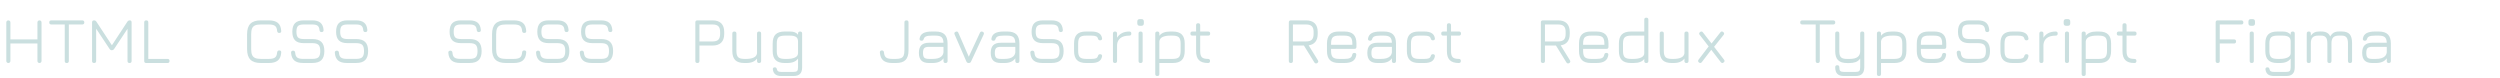
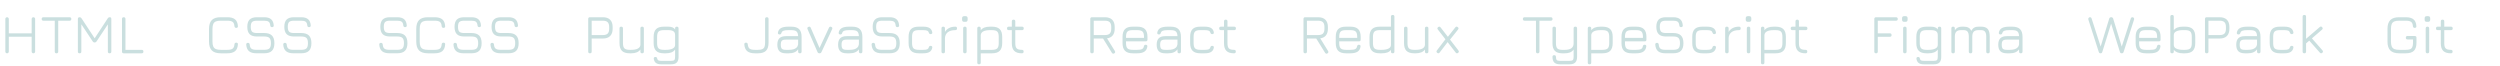
- <svg xmlns="http://www.w3.org/2000/svg" width="1230" height="38" viewBox="0 0 1230 38" fill="none">
+ <svg xmlns="http://www.w3.org/2000/svg" width="1454" height="38" viewBox="0 0 1454 38" fill="none">
  <path d="M4.112 31C3.824 31 3.584 30.904 3.392 30.712C3.2 30.52 3.104 30.28 3.104 29.992V11.032C3.104 10.744 3.2 10.504 3.392 10.312C3.584 10.12 3.824 10.024 4.112 10.024C4.4 10.024 4.64 10.12 4.832 10.312C5.024 10.504 5.12 10.744 5.12 11.032V19.368H18.416V11.032C18.416 10.744 18.512 10.504 18.704 10.312C18.896 10.12 19.136 10.024 19.424 10.024C19.712 10.024 19.952 10.12 20.144 10.312C20.336 10.504 20.432 10.744 20.432 11.032V29.992C20.432 30.28 20.336 30.52 20.144 30.712C19.952 30.904 19.712 31 19.424 31C19.136 31 18.896 30.904 18.704 30.712C18.512 30.52 18.416 30.28 18.416 29.992V21.384H5.12V29.992C5.12 30.28 5.024 30.52 4.832 30.712C4.64 30.904 4.4 31 4.112 31ZM32.859 31.016C32.539 31.016 32.289 30.931 32.107 30.76C31.937 30.579 31.851 30.328 31.851 30.008V12.04H25.243C24.923 12.04 24.673 11.955 24.491 11.784C24.321 11.603 24.235 11.352 24.235 11.032C24.235 10.712 24.321 10.467 24.491 10.296C24.673 10.115 24.923 10.024 25.243 10.024H40.475C40.795 10.024 41.041 10.115 41.211 10.296C41.393 10.467 41.483 10.712 41.483 11.032C41.483 11.352 41.393 11.603 41.211 11.784C41.041 11.955 40.795 12.04 40.475 12.04H33.867V30.008C33.867 30.317 33.777 30.563 33.595 30.744C33.425 30.925 33.179 31.016 32.859 31.016ZM46.3 31C45.627 31 45.291 30.664 45.291 29.992V11.032C45.291 10.36 45.627 10.024 46.3 10.024C46.769 10.024 47.148 10.243 47.435 10.68L55.26 22.584L54.812 22.648L62.667 10.68C62.945 10.243 63.35 10.024 63.883 10.024C64.46 10.024 64.748 10.36 64.748 11.032V29.992C64.748 30.664 64.412 31 63.739 31C63.068 31 62.731 30.664 62.731 29.992V13.048L63.34 13.256L56.172 24.056C55.883 24.493 55.478 24.712 54.956 24.712C54.539 24.712 54.188 24.493 53.9 24.056L46.731 13.256L47.307 13.448V29.992C47.307 30.664 46.971 31 46.3 31ZM71.956 31C71.284 31 70.948 30.664 70.948 29.992V11.032C70.948 10.36 71.284 10.024 71.956 10.024C72.628 10.024 72.964 10.36 72.964 11.032V28.984H82.404C83.076 28.984 83.412 29.32 83.412 29.992C83.412 30.664 83.076 31 82.404 31H71.956Z" fill="#CADFDF" />
  <path d="M128.392 31C126.035 31 124.307 30.451 123.208 29.352C122.109 28.253 121.56 26.525 121.56 24.168V16.856C121.56 14.477 122.109 12.744 123.208 11.656C124.307 10.557 126.024 10.013 128.36 10.024H132.232C134.216 10.024 135.704 10.435 136.696 11.256C137.688 12.067 138.243 13.373 138.36 15.176C138.403 15.507 138.339 15.763 138.168 15.944C137.997 16.125 137.741 16.216 137.4 16.216C136.781 16.216 136.429 15.88 136.344 15.208C136.259 13.992 135.901 13.16 135.272 12.712C134.653 12.264 133.64 12.04 132.232 12.04H128.36C127.165 12.029 126.221 12.173 125.528 12.472C124.835 12.771 124.333 13.272 124.024 13.976C123.725 14.68 123.576 15.64 123.576 16.856V24.168C123.576 25.363 123.725 26.312 124.024 27.016C124.333 27.72 124.84 28.227 125.544 28.536C126.248 28.835 127.197 28.984 128.392 28.984H132.232C133.64 28.984 134.653 28.76 135.272 28.312C135.901 27.853 136.259 27.021 136.344 25.816C136.429 25.144 136.781 24.808 137.4 24.808C137.741 24.808 137.997 24.899 138.168 25.08C138.339 25.251 138.403 25.507 138.36 25.848C138.243 27.64 137.688 28.947 136.696 29.768C135.704 30.589 134.216 31 132.232 31H128.392ZM149.073 30.984C147.196 30.984 145.777 30.579 144.817 29.768C143.868 28.957 143.329 27.688 143.201 25.96C143.18 25.629 143.26 25.373 143.441 25.192C143.622 25.011 143.873 24.92 144.193 24.92C144.513 24.92 144.753 25.005 144.913 25.176C145.084 25.347 145.19 25.592 145.233 25.912C145.308 27.053 145.633 27.848 146.209 28.296C146.785 28.744 147.74 28.968 149.073 28.968H153.681C155.153 28.968 156.166 28.691 156.721 28.136C157.286 27.571 157.569 26.563 157.569 25.112C157.569 23.64 157.281 22.627 156.705 22.072C156.14 21.507 155.132 21.224 153.681 21.224H149.441C147.51 21.224 146.092 20.771 145.185 19.864C144.278 18.947 143.825 17.528 143.825 15.608C143.825 13.688 144.273 12.28 145.169 11.384C146.076 10.477 147.489 10.024 149.409 10.024H153.665C155.425 10.024 156.753 10.408 157.649 11.176C158.556 11.933 159.073 13.123 159.201 14.744C159.233 15.064 159.158 15.32 158.977 15.512C158.796 15.693 158.54 15.784 158.209 15.784C157.9 15.784 157.66 15.699 157.489 15.528C157.318 15.347 157.217 15.101 157.185 14.792C157.1 13.757 156.79 13.043 156.257 12.648C155.724 12.243 154.86 12.04 153.665 12.04H149.409C148.044 12.04 147.105 12.301 146.593 12.824C146.092 13.336 145.841 14.264 145.841 15.608C145.841 16.952 146.097 17.891 146.609 18.424C147.132 18.947 148.076 19.208 149.441 19.208H153.681C155.697 19.208 157.185 19.688 158.145 20.648C159.105 21.597 159.585 23.085 159.585 25.112C159.585 27.128 159.105 28.611 158.145 29.56C157.196 30.509 155.708 30.984 153.681 30.984H149.073ZM170.604 30.984C168.727 30.984 167.308 30.579 166.348 29.768C165.399 28.957 164.86 27.688 164.732 25.96C164.711 25.629 164.791 25.373 164.972 25.192C165.154 25.011 165.404 24.92 165.724 24.92C166.044 24.92 166.284 25.005 166.444 25.176C166.615 25.347 166.722 25.592 166.764 25.912C166.839 27.053 167.164 27.848 167.74 28.296C168.316 28.744 169.271 28.968 170.604 28.968H175.212C176.684 28.968 177.698 28.691 178.252 28.136C178.818 27.571 179.1 26.563 179.1 25.112C179.1 23.64 178.812 22.627 178.236 22.072C177.671 21.507 176.663 21.224 175.212 21.224H170.972C169.042 21.224 167.623 20.771 166.716 19.864C165.81 18.947 165.356 17.528 165.356 15.608C165.356 13.688 165.804 12.28 166.7 11.384C167.607 10.477 169.02 10.024 170.94 10.024H175.196C176.956 10.024 178.284 10.408 179.18 11.176C180.087 11.933 180.604 13.123 180.732 14.744C180.764 15.064 180.69 15.32 180.508 15.512C180.327 15.693 180.071 15.784 179.74 15.784C179.431 15.784 179.191 15.699 179.02 15.528C178.85 15.347 178.748 15.101 178.716 14.792C178.631 13.757 178.322 13.043 177.788 12.648C177.255 12.243 176.391 12.04 175.196 12.04H170.94C169.575 12.04 168.636 12.301 168.124 12.824C167.623 13.336 167.372 14.264 167.372 15.608C167.372 16.952 167.628 17.891 168.14 18.424C168.663 18.947 169.607 19.208 170.972 19.208H175.212C177.228 19.208 178.716 19.688 179.676 20.648C180.636 21.597 181.116 23.085 181.116 25.112C181.116 27.128 180.636 28.611 179.676 29.56C178.727 30.509 177.239 30.984 175.212 30.984H170.604Z" fill="#CADFDF" />
  <path d="M226.448 30.984C224.571 30.984 223.152 30.579 222.192 29.768C221.243 28.957 220.704 27.688 220.576 25.96C220.555 25.629 220.635 25.373 220.816 25.192C220.997 25.011 221.248 24.92 221.568 24.92C221.888 24.92 222.128 25.005 222.288 25.176C222.459 25.347 222.565 25.592 222.608 25.912C222.683 27.053 223.008 27.848 223.584 28.296C224.16 28.744 225.115 28.968 226.448 28.968H231.056C232.528 28.968 233.541 28.691 234.096 28.136C234.661 27.571 234.944 26.563 234.944 25.112C234.944 23.64 234.656 22.627 234.08 22.072C233.515 21.507 232.507 21.224 231.056 21.224H226.816C224.885 21.224 223.467 20.771 222.56 19.864C221.653 18.947 221.2 17.528 221.2 15.608C221.2 13.688 221.648 12.28 222.544 11.384C223.451 10.477 224.864 10.024 226.784 10.024H231.04C232.8 10.024 234.128 10.408 235.024 11.176C235.931 11.933 236.448 13.123 236.576 14.744C236.608 15.064 236.533 15.32 236.352 15.512C236.171 15.693 235.915 15.784 235.584 15.784C235.275 15.784 235.035 15.699 234.864 15.528C234.693 15.347 234.592 15.101 234.56 14.792C234.475 13.757 234.165 13.043 233.632 12.648C233.099 12.243 232.235 12.04 231.04 12.04H226.784C225.419 12.04 224.48 12.301 223.968 12.824C223.467 13.336 223.216 14.264 223.216 15.608C223.216 16.952 223.472 17.891 223.984 18.424C224.507 18.947 225.451 19.208 226.816 19.208H231.056C233.072 19.208 234.56 19.688 235.52 20.648C236.48 21.597 236.96 23.085 236.96 25.112C236.96 27.128 236.48 28.611 235.52 29.56C234.571 30.509 233.083 30.984 231.056 30.984H226.448ZM248.923 31C246.566 31 244.838 30.451 243.739 29.352C242.641 28.253 242.091 26.525 242.091 24.168V16.856C242.091 14.477 242.641 12.744 243.739 11.656C244.838 10.557 246.555 10.013 248.891 10.024H252.763C254.747 10.024 256.235 10.435 257.227 11.256C258.219 12.067 258.774 13.373 258.891 15.176C258.934 15.507 258.87 15.763 258.699 15.944C258.529 16.125 258.273 16.216 257.931 16.216C257.313 16.216 256.961 15.88 256.875 15.208C256.79 13.992 256.433 13.16 255.803 12.712C255.185 12.264 254.171 12.04 252.763 12.04H248.891C247.697 12.029 246.753 12.173 246.059 12.472C245.366 12.771 244.865 13.272 244.555 13.976C244.257 14.68 244.107 15.64 244.107 16.856V24.168C244.107 25.363 244.257 26.312 244.555 27.016C244.865 27.72 245.371 28.227 246.075 28.536C246.779 28.835 247.729 28.984 248.923 28.984H252.763C254.171 28.984 255.185 28.76 255.803 28.312C256.433 27.853 256.79 27.021 256.875 25.816C256.961 25.144 257.313 24.808 257.931 24.808C258.273 24.808 258.529 24.899 258.699 25.08C258.87 25.251 258.934 25.507 258.891 25.848C258.774 27.64 258.219 28.947 257.227 29.768C256.235 30.589 254.747 31 252.763 31H248.923ZM269.604 30.984C267.727 30.984 266.308 30.579 265.348 29.768C264.399 28.957 263.86 27.688 263.732 25.96C263.711 25.629 263.791 25.373 263.972 25.192C264.154 25.011 264.404 24.92 264.724 24.92C265.044 24.92 265.284 25.005 265.444 25.176C265.615 25.347 265.722 25.592 265.764 25.912C265.839 27.053 266.164 27.848 266.74 28.296C267.316 28.744 268.271 28.968 269.604 28.968H274.212C275.684 28.968 276.698 28.691 277.252 28.136C277.818 27.571 278.1 26.563 278.1 25.112C278.1 23.64 277.812 22.627 277.236 22.072C276.671 21.507 275.663 21.224 274.212 21.224H269.972C268.042 21.224 266.623 20.771 265.716 19.864C264.81 18.947 264.356 17.528 264.356 15.608C264.356 13.688 264.804 12.28 265.7 11.384C266.607 10.477 268.02 10.024 269.94 10.024H274.196C275.956 10.024 277.284 10.408 278.18 11.176C279.087 11.933 279.604 13.123 279.732 14.744C279.764 15.064 279.69 15.32 279.508 15.512C279.327 15.693 279.071 15.784 278.74 15.784C278.431 15.784 278.191 15.699 278.02 15.528C277.85 15.347 277.748 15.101 277.716 14.792C277.631 13.757 277.322 13.043 276.788 12.648C276.255 12.243 275.391 12.04 274.196 12.04H269.94C268.575 12.04 267.636 12.301 267.124 12.824C266.623 13.336 266.372 14.264 266.372 15.608C266.372 16.952 266.628 17.891 267.14 18.424C267.663 18.947 268.607 19.208 269.972 19.208H274.212C276.228 19.208 277.716 19.688 278.676 20.648C279.636 21.597 280.116 23.085 280.116 25.112C280.116 27.128 279.636 28.611 278.676 29.56C277.727 30.509 276.239 30.984 274.212 30.984H269.604ZM291.135 30.984C289.258 30.984 287.84 30.579 286.88 29.768C285.93 28.957 285.392 27.688 285.264 25.96C285.242 25.629 285.322 25.373 285.504 25.192C285.685 25.011 285.936 24.92 286.256 24.92C286.576 24.92 286.816 25.005 286.976 25.176C287.146 25.347 287.253 25.592 287.296 25.912C287.37 27.053 287.696 27.848 288.272 28.296C288.848 28.744 289.802 28.968 291.135 28.968H295.744C297.216 28.968 298.229 28.691 298.784 28.136C299.349 27.571 299.632 26.563 299.632 25.112C299.632 23.64 299.344 22.627 298.767 22.072C298.202 21.507 297.194 21.224 295.744 21.224H291.503C289.573 21.224 288.154 20.771 287.248 19.864C286.341 18.947 285.888 17.528 285.888 15.608C285.888 13.688 286.336 12.28 287.232 11.384C288.138 10.477 289.552 10.024 291.472 10.024H295.728C297.488 10.024 298.816 10.408 299.712 11.176C300.618 11.933 301.136 13.123 301.264 14.744C301.296 15.064 301.221 15.32 301.04 15.512C300.858 15.693 300.602 15.784 300.272 15.784C299.962 15.784 299.722 15.699 299.552 15.528C299.381 15.347 299.28 15.101 299.248 14.792C299.162 13.757 298.853 13.043 298.32 12.648C297.786 12.243 296.922 12.04 295.728 12.04H291.472C290.106 12.04 289.168 12.301 288.656 12.824C288.154 13.336 287.904 14.264 287.904 15.608C287.904 16.952 288.16 17.891 288.672 18.424C289.194 18.947 290.138 19.208 291.503 19.208H295.744C297.76 19.208 299.248 19.688 300.208 20.648C301.168 21.597 301.648 23.085 301.648 25.112C301.648 27.128 301.168 28.611 300.208 29.56C299.258 30.509 297.77 30.984 295.744 30.984H291.135Z" fill="#CADFDF" />
  <path d="M343.112 31C342.44 31 342.104 30.664 342.104 29.992V11.032C342.104 10.36 342.44 10.024 343.112 10.024H350.6C352.467 10.024 353.885 10.509 354.856 11.48C355.827 12.451 356.312 13.869 356.312 15.736V16.696C356.312 18.552 355.827 19.971 354.856 20.952C353.885 21.923 352.467 22.408 350.6 22.408H344.12V29.992C344.12 30.664 343.784 31 343.112 31ZM344.12 20.392H350.6C351.912 20.392 352.856 20.104 353.432 19.528C354.008 18.941 354.296 17.997 354.296 16.696V15.736C354.296 14.435 354.008 13.496 353.432 12.92C352.856 12.333 351.912 12.04 350.6 12.04H344.12V20.392ZM373.468 15.512C374.14 15.512 374.476 15.848 374.476 16.52V29.992C374.476 30.664 374.14 31 373.468 31C372.796 31 372.46 30.664 372.46 29.992V28.808C371.404 30.269 369.628 31 367.132 31H366.236C364.188 31 362.684 30.525 361.724 29.576C360.775 28.616 360.3 27.112 360.3 25.064V16.52C360.3 15.848 360.636 15.512 361.308 15.512C361.98 15.512 362.316 15.848 362.316 16.52V25.064C362.316 26.547 362.599 27.571 363.164 28.136C363.74 28.701 364.764 28.984 366.236 28.984H367.132C368.657 28.984 369.895 28.76 370.844 28.312C371.793 27.864 372.332 27.165 372.46 26.216V16.52C372.46 15.848 372.796 15.512 373.468 15.512ZM384.426 37.4C383.156 37.4 382.18 37.139 381.498 36.616C380.815 36.093 380.394 35.288 380.234 34.2C380.191 33.859 380.255 33.592 380.426 33.4C380.607 33.219 380.868 33.128 381.21 33.128C381.53 33.128 381.764 33.208 381.914 33.368C382.063 33.539 382.175 33.789 382.25 34.12C382.346 34.6 382.559 34.931 382.89 35.112C383.22 35.293 383.732 35.384 384.426 35.384H390.378C391.274 35.384 391.871 35.229 392.17 34.92C392.479 34.611 392.634 34.013 392.634 33.128V28.824C392.122 29.539 391.423 30.083 390.538 30.456C389.663 30.819 388.586 31 387.306 31H386.09C384.052 31 382.554 30.52 381.594 29.56C380.634 28.6 380.154 27.112 380.154 25.096V21.448C380.154 19.389 380.628 17.885 381.578 16.936C382.538 15.987 384.042 15.512 386.09 15.512H388.714C389.663 15.512 390.458 15.645 391.098 15.912C391.738 16.168 392.25 16.568 392.634 17.112V16.52C392.634 15.848 392.97 15.512 393.642 15.512C394.314 15.512 394.65 15.848 394.65 16.52V33.128C394.65 34.589 394.303 35.667 393.61 36.36C392.927 37.053 391.85 37.4 390.378 37.4H384.426ZM386.09 28.984H387.306C388.884 28.984 390.164 28.749 391.146 28.28C392.138 27.811 392.634 27.096 392.634 26.136V20.44C392.634 19.352 392.303 18.595 391.642 18.168C390.991 17.741 390.015 17.528 388.714 17.528H386.09C384.618 17.528 383.594 17.805 383.018 18.36C382.452 18.915 382.17 19.944 382.17 21.448V25.096C382.17 26.547 382.452 27.56 383.018 28.136C383.594 28.701 384.618 28.984 386.09 28.984Z" fill="#CADFDF" />
  <path d="M439.04 31C437.067 31 435.584 30.589 434.592 29.768C433.6 28.947 433.035 27.645 432.896 25.864C432.875 25.523 432.949 25.261 433.12 25.08C433.291 24.899 433.541 24.808 433.872 24.808C434.501 24.808 434.848 25.144 434.912 25.816C435.008 27.021 435.365 27.853 435.984 28.312C436.613 28.76 437.632 28.984 439.04 28.984H440.8C441.867 28.984 442.704 28.856 443.312 28.6C443.92 28.344 444.347 27.917 444.592 27.32C444.848 26.712 444.976 25.875 444.976 24.808V11.032C444.976 10.36 445.312 10.024 445.984 10.024C446.656 10.024 446.992 10.36 446.992 11.032V24.808C446.992 26.963 446.496 28.536 445.504 29.528C444.523 30.509 442.955 31 440.8 31H439.04ZM457.073 31C455.377 31 454.123 30.595 453.312 29.784C452.502 28.973 452.097 27.72 452.097 26.024C452.097 24.317 452.502 23.059 453.312 22.248C454.123 21.437 455.377 21.032 457.073 21.032H464.193C464.15 19.72 463.835 18.808 463.249 18.296C462.673 17.784 461.681 17.528 460.273 17.528H458.417C457.158 17.528 456.23 17.651 455.633 17.896C455.046 18.131 454.667 18.541 454.497 19.128C454.39 19.448 454.257 19.683 454.097 19.832C453.947 19.971 453.718 20.04 453.409 20.04C453.078 20.04 452.817 19.949 452.625 19.768C452.443 19.576 452.379 19.32 452.433 19C452.635 17.784 453.227 16.899 454.209 16.344C455.19 15.789 456.593 15.512 458.417 15.512H460.273C462.321 15.512 463.819 15.992 464.769 16.952C465.729 17.901 466.208 19.4 466.208 21.448V29.992C466.208 30.664 465.873 31 465.201 31C464.529 31 464.193 30.664 464.193 29.992V28.68C463.137 30.227 461.361 31 458.865 31H457.073ZM457.073 28.984H458.865C459.825 28.984 460.678 28.883 461.425 28.68C462.182 28.477 462.801 28.141 463.281 27.672C463.771 27.203 464.075 26.568 464.193 25.768V23.048H457.073C455.931 23.048 455.153 23.256 454.737 23.672C454.321 24.088 454.113 24.872 454.113 26.024C454.113 27.165 454.321 27.944 454.737 28.36C455.153 28.776 455.931 28.984 457.073 28.984ZM477.776 30.248C477.658 30.525 477.498 30.723 477.296 30.84C477.104 30.947 476.864 31 476.576 31C476.042 31 475.664 30.739 475.44 30.216L469.664 16.936C469.397 16.296 469.578 15.859 470.208 15.624C470.816 15.347 471.253 15.523 471.52 16.152L477.168 29.128H476.064L482.128 16.12C482.266 15.832 482.453 15.645 482.688 15.56C482.922 15.464 483.184 15.485 483.472 15.624C484.08 15.901 484.245 16.349 483.968 16.968L477.776 30.248ZM492.416 31C490.72 31 489.467 30.595 488.656 29.784C487.846 28.973 487.44 27.72 487.44 26.024C487.44 24.317 487.846 23.059 488.656 22.248C489.467 21.437 490.72 21.032 492.416 21.032H499.536C499.494 19.72 499.179 18.808 498.592 18.296C498.016 17.784 497.024 17.528 495.616 17.528H493.76C492.502 17.528 491.574 17.651 490.976 17.896C490.39 18.131 490.011 18.541 489.84 19.128C489.734 19.448 489.6 19.683 489.44 19.832C489.291 19.971 489.062 20.04 488.752 20.04C488.422 20.04 488.16 19.949 487.968 19.768C487.787 19.576 487.723 19.32 487.776 19C487.979 17.784 488.571 16.899 489.552 16.344C490.534 15.789 491.936 15.512 493.76 15.512H495.616C497.664 15.512 499.163 15.992 500.112 16.952C501.072 17.901 501.552 19.4 501.552 21.448V29.992C501.552 30.664 501.216 31 500.544 31C499.872 31 499.536 30.664 499.536 29.992V28.68C498.48 30.227 496.704 31 494.208 31H492.416ZM492.416 28.984H494.208C495.168 28.984 496.022 28.883 496.768 28.68C497.526 28.477 498.144 28.141 498.624 27.672C499.115 27.203 499.419 26.568 499.536 25.768V23.048H492.416C491.275 23.048 490.496 23.256 490.08 23.672C489.664 24.088 489.456 24.872 489.456 26.024C489.456 27.165 489.664 27.944 490.08 28.36C490.496 28.776 491.275 28.984 492.416 28.984ZM512.792 30.984C510.914 30.984 509.496 30.579 508.536 29.768C507.586 28.957 507.048 27.688 506.92 25.96C506.898 25.629 506.978 25.373 507.16 25.192C507.341 25.011 507.592 24.92 507.912 24.92C508.232 24.92 508.472 25.005 508.632 25.176C508.802 25.347 508.909 25.592 508.952 25.912C509.026 27.053 509.352 27.848 509.928 28.296C510.504 28.744 511.458 28.968 512.792 28.968H517.4C518.872 28.968 519.885 28.691 520.44 28.136C521.005 27.571 521.288 26.563 521.288 25.112C521.288 23.64 521 22.627 520.424 22.072C519.858 21.507 518.85 21.224 517.4 21.224H513.16C511.229 21.224 509.81 20.771 508.904 19.864C507.997 18.947 507.544 17.528 507.544 15.608C507.544 13.688 507.992 12.28 508.888 11.384C509.794 10.477 511.208 10.024 513.128 10.024H517.384C519.144 10.024 520.472 10.408 521.368 11.176C522.274 11.933 522.792 13.123 522.92 14.744C522.952 15.064 522.877 15.32 522.696 15.512C522.514 15.693 522.258 15.784 521.928 15.784C521.618 15.784 521.378 15.699 521.208 15.528C521.037 15.347 520.936 15.101 520.904 14.792C520.818 13.757 520.509 13.043 519.976 12.648C519.442 12.243 518.578 12.04 517.384 12.04H513.128C511.762 12.04 510.824 12.301 510.312 12.824C509.81 13.336 509.56 14.264 509.56 15.608C509.56 16.952 509.816 17.891 510.328 18.424C510.85 18.947 511.794 19.208 513.16 19.208H517.4C519.416 19.208 520.904 19.688 521.864 20.648C522.824 21.597 523.304 23.085 523.304 25.112C523.304 27.128 522.824 28.611 521.864 29.56C520.914 30.509 519.426 30.984 517.4 30.984H512.792ZM534.371 31C532.334 31 530.835 30.52 529.875 29.56C528.915 28.6 528.435 27.101 528.435 25.064V21.416C528.435 19.368 528.91 17.869 529.859 16.92C530.819 15.96 532.323 15.491 534.371 15.512H536.995C538.574 15.512 539.79 15.779 540.643 16.312C541.496 16.835 542.019 17.661 542.211 18.792C542.275 19.123 542.211 19.384 542.019 19.576C541.838 19.757 541.571 19.848 541.219 19.848C540.91 19.848 540.68 19.768 540.531 19.608C540.382 19.437 540.259 19.208 540.163 18.92C540.035 18.408 539.726 18.051 539.235 17.848C538.755 17.635 538.008 17.528 536.995 17.528H534.371C532.899 17.507 531.875 17.779 531.299 18.344C530.734 18.899 530.451 19.923 530.451 21.416V25.064C530.451 26.536 530.734 27.56 531.299 28.136C531.875 28.701 532.899 28.984 534.371 28.984H536.995C538.008 28.984 538.755 28.883 539.235 28.68C539.726 28.467 540.035 28.104 540.163 27.592C540.259 27.283 540.382 27.053 540.531 26.904C540.691 26.744 540.926 26.664 541.235 26.664C541.576 26.664 541.838 26.755 542.019 26.936C542.211 27.117 542.275 27.379 542.211 27.72C542.019 28.829 541.496 29.656 540.643 30.2C539.79 30.733 538.574 31 536.995 31H534.371ZM548.581 31C547.909 31 547.573 30.664 547.573 29.992V16.52C547.573 15.848 547.909 15.512 548.581 15.512C549.253 15.512 549.589 15.848 549.589 16.52V18.568C550.175 17.576 550.981 16.819 552.005 16.296C553.029 15.773 554.229 15.512 555.605 15.512C556.277 15.512 556.613 15.848 556.613 16.52C556.613 17.192 556.277 17.528 555.605 17.528C553.727 17.528 552.277 17.928 551.253 18.728C550.239 19.528 549.685 20.643 549.589 22.072V29.992C549.589 30.664 549.253 31 548.581 31ZM561.174 31C560.503 31 560.167 30.664 560.167 29.992V16.52C560.167 15.848 560.503 15.512 561.174 15.512C561.847 15.512 562.183 15.848 562.183 16.52V29.992C562.183 30.664 561.847 31 561.174 31ZM560.791 12.696C559.959 12.696 559.543 12.275 559.543 11.432V10.632C559.543 9.811 559.959 9.4 560.791 9.4H561.575C562.375 9.4 562.775 9.811 562.775 10.632V11.432C562.775 12.275 562.375 12.696 561.575 12.696H560.791ZM569.393 37.4C568.721 37.4 568.385 37.064 568.385 36.392V16.52C568.385 15.848 568.721 15.512 569.393 15.512C570.065 15.512 570.401 15.848 570.401 16.52V17.592C570.913 16.909 571.607 16.392 572.481 16.04C573.367 15.688 574.449 15.512 575.729 15.512H576.945C578.993 15.512 580.492 15.992 581.441 16.952C582.401 17.901 582.881 19.4 582.881 21.448V25.064C582.881 27.101 582.401 28.6 581.441 29.56C580.492 30.52 578.993 31 576.945 31H570.401V36.392C570.401 37.064 570.065 37.4 569.393 37.4ZM570.401 28.984H576.945C578.428 28.984 579.452 28.701 580.017 28.136C580.583 27.56 580.865 26.536 580.865 25.064V21.448C580.865 19.965 580.583 18.941 580.017 18.376C579.452 17.811 578.428 17.528 576.945 17.528H575.729C574.151 17.528 572.892 17.757 571.953 18.216C571.025 18.675 570.508 19.389 570.401 20.36V28.984ZM594.317 31C592.301 31 590.823 30.531 589.885 29.592C588.946 28.653 588.477 27.187 588.477 25.192V17.528H586.685C586.013 17.528 585.677 17.192 585.677 16.52C585.677 15.848 586.013 15.512 586.685 15.512H588.477V12.44C588.477 11.768 588.813 11.432 589.485 11.432C590.157 11.432 590.493 11.768 590.493 12.44V15.512H594.397C595.069 15.512 595.405 15.848 595.405 16.52C595.405 17.192 595.069 17.528 594.397 17.528H590.493V25.192C590.493 26.632 590.77 27.624 591.325 28.168C591.879 28.712 592.877 28.984 594.317 28.984C594.669 28.984 594.925 29.069 595.085 29.24C595.255 29.4 595.341 29.651 595.341 29.992C595.341 30.664 594.999 31 594.317 31Z" fill="#CADFDF" />
  <path d="M648.056 31.048C647.789 31.208 647.533 31.256 647.288 31.192C647.053 31.139 646.851 30.984 646.68 30.728L641.528 22.408H636.12V29.992C636.12 30.664 635.784 31 635.112 31C634.44 31 634.104 30.664 634.104 29.992V11.032C634.104 10.36 634.44 10.024 635.112 10.024H642.6C644.467 10.024 645.885 10.509 646.856 11.48C647.827 12.451 648.312 13.869 648.312 15.736V16.696C648.312 18.328 647.933 19.619 647.176 20.568C646.429 21.517 645.325 22.099 643.864 22.312L648.408 29.672C648.739 30.237 648.621 30.696 648.056 31.048ZM636.12 20.392H642.6C643.912 20.392 644.856 20.104 645.432 19.528C646.008 18.941 646.296 17.997 646.296 16.696V15.736C646.296 14.435 646.008 13.496 645.432 12.92C644.856 12.333 643.912 12.04 642.6 12.04H636.12V20.392ZM654.889 24.056V25.096C654.889 26.557 655.171 27.571 655.737 28.136C656.313 28.701 657.337 28.984 658.809 28.984H661.433C662.702 28.984 663.625 28.835 664.201 28.536C664.787 28.237 665.145 27.72 665.273 26.984C665.347 26.664 665.465 26.424 665.625 26.264C665.785 26.104 666.025 26.024 666.345 26.024C666.675 26.024 666.926 26.115 667.097 26.296C667.278 26.467 667.342 26.723 667.289 27.064C667.118 28.397 666.547 29.389 665.577 30.04C664.617 30.68 663.235 31 661.433 31H658.809C656.771 31 655.273 30.52 654.312 29.56C653.353 28.6 652.873 27.112 652.873 25.096V21.448C652.873 19.379 653.353 17.869 654.312 16.92C655.273 15.96 656.771 15.491 658.809 15.512H661.433C663.481 15.512 664.979 15.992 665.929 16.952C666.889 17.901 667.369 19.4 667.369 21.448V23.048C667.369 23.72 667.033 24.056 666.361 24.056H654.889ZM658.809 17.528C657.337 17.507 656.313 17.779 655.737 18.344C655.171 18.909 654.889 19.944 654.889 21.448V22.04H665.353V21.448C665.353 19.965 665.07 18.941 664.505 18.376C663.939 17.811 662.915 17.528 661.433 17.528H658.809ZM677.698 31C676.002 31 674.748 30.595 673.938 29.784C673.127 28.973 672.722 27.72 672.722 26.024C672.722 24.317 673.127 23.059 673.938 22.248C674.748 21.437 676.002 21.032 677.698 21.032H684.818C684.775 19.72 684.46 18.808 683.874 18.296C683.298 17.784 682.306 17.528 680.898 17.528H679.042C677.783 17.528 676.855 17.651 676.258 17.896C675.671 18.131 675.292 18.541 675.122 19.128C675.015 19.448 674.882 19.683 674.722 19.832C674.572 19.971 674.343 20.04 674.034 20.04C673.703 20.04 673.442 19.949 673.25 19.768C673.068 19.576 673.004 19.32 673.058 19C673.26 17.784 673.852 16.899 674.834 16.344C675.815 15.789 677.218 15.512 679.042 15.512H680.898C682.946 15.512 684.444 15.992 685.394 16.952C686.354 17.901 686.833 19.4 686.833 21.448V29.992C686.833 30.664 686.498 31 685.826 31C685.154 31 684.818 30.664 684.818 29.992V28.68C683.762 30.227 681.986 31 679.49 31H677.698ZM677.698 28.984H679.49C680.45 28.984 681.303 28.883 682.05 28.68C682.807 28.477 683.426 28.141 683.906 27.672C684.396 27.203 684.7 26.568 684.818 25.768V23.048H677.698C676.556 23.048 675.778 23.256 675.362 23.672C674.946 24.088 674.738 24.872 674.738 26.024C674.738 27.165 674.946 27.944 675.362 28.36C675.778 28.776 676.556 28.984 677.698 28.984ZM698.121 31C696.084 31 694.585 30.52 693.625 29.56C692.665 28.6 692.185 27.101 692.185 25.064V21.416C692.185 19.368 692.66 17.869 693.609 16.92C694.569 15.96 696.073 15.491 698.121 15.512H700.745C702.324 15.512 703.54 15.779 704.393 16.312C705.246 16.835 705.769 17.661 705.961 18.792C706.025 19.123 705.961 19.384 705.769 19.576C705.588 19.757 705.321 19.848 704.969 19.848C704.66 19.848 704.43 19.768 704.281 19.608C704.132 19.437 704.009 19.208 703.913 18.92C703.785 18.408 703.476 18.051 702.985 17.848C702.505 17.635 701.758 17.528 700.745 17.528H698.121C696.649 17.507 695.625 17.779 695.049 18.344C694.484 18.899 694.201 19.923 694.201 21.416V25.064C694.201 26.536 694.484 27.56 695.049 28.136C695.625 28.701 696.649 28.984 698.121 28.984H700.745C701.758 28.984 702.505 28.883 702.985 28.68C703.476 28.467 703.785 28.104 703.913 27.592C704.009 27.283 704.132 27.053 704.281 26.904C704.441 26.744 704.676 26.664 704.985 26.664C705.326 26.664 705.588 26.755 705.769 26.936C705.961 27.117 706.025 27.379 705.961 27.72C705.769 28.829 705.246 29.656 704.393 30.2C703.54 30.733 702.324 31 700.745 31H698.121ZM717.723 31C715.707 31 714.229 30.531 713.291 29.592C712.352 28.653 711.883 27.187 711.883 25.192V17.528H710.091C709.419 17.528 709.083 17.192 709.083 16.52C709.083 15.848 709.419 15.512 710.091 15.512H711.883V12.44C711.883 11.768 712.219 11.432 712.891 11.432C713.563 11.432 713.899 11.768 713.899 12.44V15.512H717.803C718.475 15.512 718.811 15.848 718.811 16.52C718.811 17.192 718.475 17.528 717.803 17.528H713.899V25.192C713.899 26.632 714.176 27.624 714.731 28.168C715.285 28.712 716.283 28.984 717.723 28.984C718.075 28.984 718.331 29.069 718.491 29.24C718.661 29.4 718.747 29.651 718.747 29.992C718.747 30.664 718.405 31 717.723 31Z" fill="#CADFDF" />
  <path d="M772.056 31.048C771.789 31.208 771.533 31.256 771.288 31.192C771.053 31.139 770.851 30.984 770.68 30.728L765.528 22.408H760.12V29.992C760.12 30.664 759.784 31 759.112 31C758.44 31 758.104 30.664 758.104 29.992V11.032C758.104 10.36 758.44 10.024 759.112 10.024H766.6C768.467 10.024 769.885 10.509 770.856 11.48C771.827 12.451 772.312 13.869 772.312 15.736V16.696C772.312 18.328 771.933 19.619 771.176 20.568C770.429 21.517 769.325 22.099 767.864 22.312L772.408 29.672C772.739 30.237 772.621 30.696 772.056 31.048ZM760.12 20.392H766.6C767.912 20.392 768.856 20.104 769.432 19.528C770.008 18.941 770.296 17.997 770.296 16.696V15.736C770.296 14.435 770.008 13.496 769.432 12.92C768.856 12.333 767.912 12.04 766.6 12.04H760.12V20.392ZM778.889 24.056V25.096C778.889 26.557 779.171 27.571 779.737 28.136C780.313 28.701 781.337 28.984 782.809 28.984H785.433C786.702 28.984 787.625 28.835 788.201 28.536C788.787 28.237 789.145 27.72 789.273 26.984C789.347 26.664 789.465 26.424 789.625 26.264C789.785 26.104 790.025 26.024 790.345 26.024C790.675 26.024 790.926 26.115 791.097 26.296C791.278 26.467 791.342 26.723 791.289 27.064C791.118 28.397 790.547 29.389 789.577 30.04C788.617 30.68 787.235 31 785.433 31H782.809C780.771 31 779.273 30.52 778.312 29.56C777.353 28.6 776.873 27.112 776.873 25.096V21.448C776.873 19.379 777.353 17.869 778.312 16.92C779.273 15.96 780.771 15.491 782.809 15.512H785.433C787.481 15.512 788.979 15.992 789.929 16.952C790.889 17.901 791.369 19.4 791.369 21.448V23.048C791.369 23.72 791.033 24.056 790.361 24.056H778.889ZM782.809 17.528C781.337 17.507 780.313 17.779 779.737 18.344C779.171 18.909 778.889 19.944 778.889 21.448V22.04H789.353V21.448C789.353 19.965 789.07 18.941 788.505 18.376C787.939 17.811 786.915 17.528 785.433 17.528H782.809ZM802.434 31C800.396 31 798.898 30.52 797.938 29.56C796.978 28.6 796.498 27.101 796.498 25.064V21.448C796.498 19.4 796.978 17.901 797.938 16.952C798.898 15.992 800.396 15.512 802.434 15.512H808.978V9.704C808.978 9.032 809.314 8.696 809.986 8.696C810.658 8.696 810.994 9.032 810.994 9.704V29.992C810.994 30.664 810.658 31 809.986 31C809.314 31 808.978 30.664 808.978 29.992V29C808.508 29.651 807.842 30.147 806.978 30.488C806.114 30.829 805.004 31 803.65 31H802.434ZM802.434 28.984H803.65C805.228 28.984 806.508 28.749 807.49 28.28C808.482 27.8 808.978 27.085 808.978 26.136V17.528H802.434C800.962 17.528 799.938 17.816 799.362 18.392C798.796 18.957 798.514 19.976 798.514 21.448V25.064C798.514 26.536 798.796 27.56 799.362 28.136C799.938 28.701 800.962 28.984 802.434 28.984ZM829.749 15.512C830.421 15.512 830.757 15.848 830.757 16.52V29.992C830.757 30.664 830.421 31 829.749 31C829.077 31 828.741 30.664 828.741 29.992V28.808C827.685 30.269 825.909 31 823.413 31H822.517C820.469 31 818.965 30.525 818.005 29.576C817.056 28.616 816.581 27.112 816.581 25.064V16.52C816.581 15.848 816.917 15.512 817.589 15.512C818.261 15.512 818.597 15.848 818.597 16.52V25.064C818.597 26.547 818.88 27.571 819.445 28.136C820.021 28.701 821.045 28.984 822.517 28.984H823.413C824.939 28.984 826.176 28.76 827.125 28.312C828.075 27.864 828.613 27.165 828.741 26.216V16.52C828.741 15.848 829.077 15.512 829.749 15.512ZM835.907 30.744C835.384 30.328 835.32 29.853 835.715 29.32L840.659 22.84L836.259 17.176C835.843 16.653 835.902 16.184 836.435 15.768C836.968 15.352 837.438 15.411 837.843 15.944L842.083 21.4L846.403 15.944C846.819 15.389 847.294 15.331 847.827 15.768C848.36 16.173 848.419 16.643 848.003 17.176L843.331 23.032L848.195 29.32C848.611 29.853 848.558 30.323 848.035 30.728C847.502 31.155 847.027 31.096 846.611 30.552L841.939 24.504L837.315 30.536C836.91 31.08 836.44 31.149 835.907 30.744Z" fill="#CADFDF" />
  <path d="M894.328 31.016C894.008 31.016 893.757 30.931 893.576 30.76C893.405 30.579 893.32 30.328 893.32 30.008V12.04H886.712C886.392 12.04 886.141 11.955 885.96 11.784C885.789 11.603 885.704 11.352 885.704 11.032C885.704 10.712 885.789 10.467 885.96 10.296C886.141 10.115 886.392 10.024 886.712 10.024H901.944C902.264 10.024 902.509 10.115 902.68 10.296C902.861 10.467 902.952 10.712 902.952 11.032C902.952 11.352 902.861 11.603 902.68 11.784C902.509 11.955 902.264 12.04 901.944 12.04H895.336V30.008C895.336 30.317 895.245 30.563 895.064 30.744C894.893 30.925 894.648 31.016 894.328 31.016ZM907.197 37.4C905.746 37.4 904.669 37.048 903.965 36.344C903.272 35.64 902.925 34.557 902.925 33.096C902.925 32.424 903.261 32.088 903.933 32.088C904.605 32.088 904.941 32.424 904.941 33.096C904.941 33.992 905.096 34.595 905.405 34.904C905.714 35.224 906.312 35.384 907.197 35.384H912.957C913.842 35.384 914.44 35.224 914.749 34.904C915.058 34.595 915.213 33.992 915.213 33.096V28.808C914.605 29.661 913.853 30.243 912.957 30.552C912.061 30.861 911.037 31.016 909.885 31.016H908.765C906.749 31.016 905.272 30.547 904.333 29.608C903.394 28.669 902.925 27.203 902.925 25.208V16.504C902.925 15.832 903.261 15.496 903.933 15.496C904.605 15.496 904.941 15.832 904.941 16.504V25.208C904.941 26.648 905.213 27.64 905.757 28.184C906.312 28.728 907.314 29 908.765 29H909.885C911.72 29 913.064 28.685 913.917 28.056C914.781 27.427 915.213 26.477 915.213 25.208V16.504C915.213 15.832 915.549 15.496 916.221 15.496C916.893 15.496 917.229 15.832 917.229 16.504V33.096C917.229 34.557 916.877 35.64 916.173 36.344C915.48 37.048 914.408 37.4 912.957 37.4H907.197ZM924.456 37.4C923.784 37.4 923.448 37.064 923.448 36.392V16.52C923.448 15.848 923.784 15.512 924.456 15.512C925.128 15.512 925.464 15.848 925.464 16.52V17.592C925.976 16.909 926.669 16.392 927.544 16.04C928.429 15.688 929.512 15.512 930.792 15.512H932.008C934.056 15.512 935.554 15.992 936.504 16.952C937.464 17.901 937.944 19.4 937.944 21.448V25.064C937.944 27.101 937.464 28.6 936.504 29.56C935.554 30.52 934.056 31 932.008 31H925.464V36.392C925.464 37.064 925.128 37.4 924.456 37.4ZM925.464 28.984H932.008C933.49 28.984 934.514 28.701 935.08 28.136C935.645 27.56 935.928 26.536 935.928 25.064V21.448C935.928 19.965 935.645 18.941 935.08 18.376C934.514 17.811 933.49 17.528 932.008 17.528H930.792C929.213 17.528 927.954 17.757 927.016 18.216C926.088 18.675 925.57 19.389 925.464 20.36V28.984ZM945.076 24.056V25.096C945.076 26.557 945.359 27.571 945.924 28.136C946.5 28.701 947.524 28.984 948.996 28.984H951.62C952.889 28.984 953.812 28.835 954.388 28.536C954.975 28.237 955.332 27.72 955.46 26.984C955.535 26.664 955.652 26.424 955.812 26.264C955.972 26.104 956.212 26.024 956.532 26.024C956.863 26.024 957.113 26.115 957.284 26.296C957.465 26.467 957.529 26.723 957.476 27.064C957.305 28.397 956.735 29.389 955.764 30.04C954.804 30.68 953.423 31 951.62 31H948.996C946.959 31 945.46 30.52 944.5 29.56C943.54 28.6 943.06 27.112 943.06 25.096V21.448C943.06 19.379 943.54 17.869 944.5 16.92C945.46 15.96 946.959 15.491 948.996 15.512H951.62C953.668 15.512 955.167 15.992 956.116 16.952C957.076 17.901 957.556 19.4 957.556 21.448V23.048C957.556 23.72 957.22 24.056 956.548 24.056H945.076ZM948.996 17.528C947.524 17.507 946.5 17.779 945.924 18.344C945.359 18.909 945.076 19.944 945.076 21.448V22.04H955.54V21.448C955.54 19.965 955.257 18.941 954.692 18.376C954.127 17.811 953.103 17.528 951.62 17.528H948.996ZM968.573 30.984C966.696 30.984 965.277 30.579 964.317 29.768C963.368 28.957 962.829 27.688 962.701 25.96C962.68 25.629 962.76 25.373 962.941 25.192C963.122 25.011 963.373 24.92 963.693 24.92C964.013 24.92 964.253 25.005 964.413 25.176C964.584 25.347 964.69 25.592 964.733 25.912C964.808 27.053 965.133 27.848 965.709 28.296C966.285 28.744 967.24 28.968 968.573 28.968H973.181C974.653 28.968 975.666 28.691 976.221 28.136C976.786 27.571 977.069 26.563 977.069 25.112C977.069 23.64 976.781 22.627 976.205 22.072C975.64 21.507 974.632 21.224 973.181 21.224H968.941C967.01 21.224 965.592 20.771 964.685 19.864C963.778 18.947 963.325 17.528 963.325 15.608C963.325 13.688 963.773 12.28 964.669 11.384C965.576 10.477 966.989 10.024 968.909 10.024H973.165C974.925 10.024 976.253 10.408 977.149 11.176C978.056 11.933 978.573 13.123 978.701 14.744C978.733 15.064 978.658 15.32 978.477 15.512C978.296 15.693 978.04 15.784 977.709 15.784C977.4 15.784 977.16 15.699 976.989 15.528C976.818 15.347 976.717 15.101 976.685 14.792C976.6 13.757 976.29 13.043 975.757 12.648C975.224 12.243 974.36 12.04 973.165 12.04H968.909C967.544 12.04 966.605 12.301 966.093 12.824C965.592 13.336 965.341 14.264 965.341 15.608C965.341 16.952 965.597 17.891 966.109 18.424C966.632 18.947 967.576 19.208 968.941 19.208H973.181C975.197 19.208 976.685 19.688 977.645 20.648C978.605 21.597 979.085 23.085 979.085 25.112C979.085 27.128 978.605 28.611 977.645 29.56C976.696 30.509 975.208 30.984 973.181 30.984H968.573ZM990.152 31C988.115 31 986.616 30.52 985.656 29.56C984.696 28.6 984.216 27.101 984.216 25.064V21.416C984.216 19.368 984.691 17.869 985.64 16.92C986.6 15.96 988.104 15.491 990.152 15.512H992.776C994.355 15.512 995.571 15.779 996.424 16.312C997.278 16.835 997.8 17.661 997.992 18.792C998.056 19.123 997.992 19.384 997.8 19.576C997.619 19.757 997.352 19.848 997 19.848C996.691 19.848 996.462 19.768 996.312 19.608C996.163 19.437 996.04 19.208 995.944 18.92C995.816 18.408 995.507 18.051 995.016 17.848C994.536 17.635 993.79 17.528 992.776 17.528H990.152C988.68 17.507 987.656 17.779 987.08 18.344C986.515 18.899 986.232 19.923 986.232 21.416V25.064C986.232 26.536 986.515 27.56 987.08 28.136C987.656 28.701 988.68 28.984 990.152 28.984H992.776C993.79 28.984 994.536 28.883 995.016 28.68C995.507 28.467 995.816 28.104 995.944 27.592C996.04 27.283 996.163 27.053 996.312 26.904C996.472 26.744 996.707 26.664 997.016 26.664C997.358 26.664 997.619 26.755 997.8 26.936C997.992 27.117 998.056 27.379 997.992 27.72C997.8 28.829 997.278 29.656 996.424 30.2C995.571 30.733 994.355 31 992.776 31H990.152ZM1004.36 31C1003.69 31 1003.35 30.664 1003.35 29.992V16.52C1003.35 15.848 1003.69 15.512 1004.36 15.512C1005.03 15.512 1005.37 15.848 1005.37 16.52V18.568C1005.96 17.576 1006.76 16.819 1007.79 16.296C1008.81 15.773 1010.01 15.512 1011.39 15.512C1012.06 15.512 1012.39 15.848 1012.39 16.52C1012.39 17.192 1012.06 17.528 1011.39 17.528C1009.51 17.528 1008.06 17.928 1007.03 18.728C1006.02 19.528 1005.47 20.643 1005.37 22.072V29.992C1005.37 30.664 1005.03 31 1004.36 31ZM1016.96 31C1016.28 31 1015.95 30.664 1015.95 29.992V16.52C1015.95 15.848 1016.28 15.512 1016.96 15.512C1017.63 15.512 1017.96 15.848 1017.96 16.52V29.992C1017.96 30.664 1017.63 31 1016.96 31ZM1016.57 12.696C1015.74 12.696 1015.32 12.275 1015.32 11.432V10.632C1015.32 9.811 1015.74 9.4 1016.57 9.4H1017.36C1018.16 9.4 1018.56 9.811 1018.56 10.632V11.432C1018.56 12.275 1018.16 12.696 1017.36 12.696H1016.57ZM1025.17 37.4C1024.5 37.4 1024.17 37.064 1024.17 36.392V16.52C1024.17 15.848 1024.5 15.512 1025.17 15.512C1025.85 15.512 1026.18 15.848 1026.18 16.52V17.592C1026.69 16.909 1027.39 16.392 1028.26 16.04C1029.15 15.688 1030.23 15.512 1031.51 15.512H1032.73C1034.77 15.512 1036.27 15.992 1037.22 16.952C1038.18 17.901 1038.66 19.4 1038.66 21.448V25.064C1038.66 27.101 1038.18 28.6 1037.22 29.56C1036.27 30.52 1034.77 31 1032.73 31H1026.18V36.392C1026.18 37.064 1025.85 37.4 1025.17 37.4ZM1026.18 28.984H1032.73C1034.21 28.984 1035.23 28.701 1035.8 28.136C1036.36 27.56 1036.65 26.536 1036.65 25.064V21.448C1036.65 19.965 1036.36 18.941 1035.8 18.376C1035.23 17.811 1034.21 17.528 1032.73 17.528H1031.51C1029.93 17.528 1028.67 17.757 1027.73 18.216C1026.81 18.675 1026.29 19.389 1026.18 20.36V28.984ZM1050.1 31C1048.08 31 1046.6 30.531 1045.67 29.592C1044.73 28.653 1044.26 27.187 1044.26 25.192V17.528H1042.47C1041.79 17.528 1041.46 17.192 1041.46 16.52C1041.46 15.848 1041.79 15.512 1042.47 15.512H1044.26V12.44C1044.26 11.768 1044.59 11.432 1045.27 11.432C1045.94 11.432 1046.27 11.768 1046.27 12.44V15.512H1050.18C1050.85 15.512 1051.19 15.848 1051.19 16.52C1051.19 17.192 1050.85 17.528 1050.18 17.528H1046.27V25.192C1046.27 26.632 1046.55 27.624 1047.11 28.168C1047.66 28.712 1048.66 28.984 1050.1 28.984C1050.45 28.984 1050.71 29.069 1050.87 29.24C1051.04 29.4 1051.12 29.651 1051.12 29.992C1051.12 30.664 1050.78 31 1050.1 31Z" fill="#CADFDF" />
  <path d="M1091.11 31C1090.44 31 1090.1 30.664 1090.1 29.992V11.032C1090.1 10.36 1090.44 10.024 1091.11 10.024H1102.73C1103.05 10.024 1103.29 10.115 1103.46 10.296C1103.65 10.467 1103.74 10.712 1103.74 11.032C1103.74 11.704 1103.4 12.04 1102.73 12.04H1092.12V19.384H1099.13C1099.8 19.384 1100.14 19.72 1100.14 20.392C1100.14 21.064 1099.8 21.4 1099.13 21.4H1092.12V29.992C1092.12 30.664 1091.78 31 1091.11 31ZM1107.86 31C1107.19 31 1106.85 30.664 1106.85 29.992V16.52C1106.85 15.848 1107.19 15.512 1107.86 15.512C1108.53 15.512 1108.87 15.848 1108.87 16.52V29.992C1108.87 30.664 1108.53 31 1107.86 31ZM1107.48 12.696C1106.65 12.696 1106.23 12.275 1106.23 11.432V10.632C1106.23 9.811 1106.65 9.4 1107.48 9.4H1108.26C1109.06 9.4 1109.46 9.811 1109.46 10.632V11.432C1109.46 12.275 1109.06 12.696 1108.26 12.696H1107.48ZM1118.8 37.4C1117.53 37.4 1116.56 37.139 1115.87 36.616C1115.19 36.093 1114.77 35.288 1114.61 34.2C1114.57 33.859 1114.63 33.592 1114.8 33.4C1114.98 33.219 1115.24 33.128 1115.58 33.128C1115.9 33.128 1116.14 33.208 1116.29 33.368C1116.44 33.539 1116.55 33.789 1116.62 34.12C1116.72 34.6 1116.93 34.931 1117.26 35.112C1117.6 35.293 1118.11 35.384 1118.8 35.384H1124.75C1125.65 35.384 1126.25 35.229 1126.54 34.92C1126.85 34.611 1127.01 34.013 1127.01 33.128V28.824C1126.5 29.539 1125.8 30.083 1124.91 30.456C1124.04 30.819 1122.96 31 1121.68 31H1120.46C1118.43 31 1116.93 30.52 1115.97 29.56C1115.01 28.6 1114.53 27.112 1114.53 25.096V21.448C1114.53 19.389 1115 17.885 1115.95 16.936C1116.91 15.987 1118.42 15.512 1120.46 15.512H1123.09C1124.04 15.512 1124.83 15.645 1125.47 15.912C1126.11 16.168 1126.62 16.568 1127.01 17.112V16.52C1127.01 15.848 1127.34 15.512 1128.02 15.512C1128.69 15.512 1129.02 15.848 1129.02 16.52V33.128C1129.02 34.589 1128.68 35.667 1127.98 36.36C1127.3 37.053 1126.22 37.4 1124.75 37.4H1118.8ZM1120.46 28.984H1121.68C1123.26 28.984 1124.54 28.749 1125.52 28.28C1126.51 27.811 1127.01 27.096 1127.01 26.136V20.44C1127.01 19.352 1126.68 18.595 1126.02 18.168C1125.37 17.741 1124.39 17.528 1123.09 17.528H1120.46C1118.99 17.528 1117.97 17.805 1117.39 18.36C1116.83 18.915 1116.54 19.944 1116.54 21.448V25.096C1116.54 26.547 1116.83 27.56 1117.39 28.136C1117.97 28.701 1118.99 28.984 1120.46 28.984ZM1152.13 15.496C1153.96 15.496 1155.26 15.944 1156.04 16.84C1156.83 17.736 1157.22 19.224 1157.22 21.304V30.008C1157.22 30.68 1156.88 31.016 1156.21 31.016C1155.54 31.016 1155.2 30.68 1155.2 30.008V21.304C1155.2 19.96 1154.96 18.995 1154.48 18.408C1154.02 17.811 1153.23 17.512 1152.13 17.512H1150.8C1149.47 17.512 1148.52 17.811 1147.94 18.408C1147.36 18.995 1147.08 19.96 1147.08 21.304V30.008C1147.08 30.68 1146.74 31.016 1146.07 31.016C1145.4 31.016 1145.06 30.68 1145.06 30.008V21.304C1145.06 19.96 1144.82 18.995 1144.34 18.408C1143.87 17.811 1143.09 17.512 1141.99 17.512H1140.66C1139.33 17.512 1138.37 17.811 1137.8 18.408C1137.22 18.995 1136.93 19.96 1136.93 21.304V30.008C1136.93 30.68 1136.6 31.016 1135.92 31.016C1135.25 31.016 1134.92 30.68 1134.92 30.008V16.52C1134.92 15.848 1135.25 15.512 1135.92 15.512C1136.6 15.512 1136.93 15.848 1136.93 16.52V17.592C1137.43 16.845 1138.01 16.312 1138.66 15.992C1139.32 15.661 1140.14 15.496 1141.11 15.496H1141.99C1143.17 15.496 1144.12 15.688 1144.82 16.072C1145.54 16.445 1146.09 17.064 1146.48 17.928C1146.98 17.053 1147.56 16.429 1148.23 16.056C1148.9 15.683 1149.76 15.496 1150.8 15.496H1152.13ZM1167.17 31C1165.47 31 1164.22 30.595 1163.41 29.784C1162.6 28.973 1162.19 27.72 1162.19 26.024C1162.19 24.317 1162.6 23.059 1163.41 22.248C1164.22 21.437 1165.47 21.032 1167.17 21.032H1174.29C1174.24 19.72 1173.93 18.808 1173.34 18.296C1172.77 17.784 1171.77 17.528 1170.37 17.528H1168.51C1167.25 17.528 1166.32 17.651 1165.73 17.896C1165.14 18.131 1164.76 18.541 1164.59 19.128C1164.48 19.448 1164.35 19.683 1164.19 19.832C1164.04 19.971 1163.81 20.04 1163.5 20.04C1163.17 20.04 1162.91 19.949 1162.72 19.768C1162.54 19.576 1162.47 19.32 1162.53 19C1162.73 17.784 1163.32 16.899 1164.3 16.344C1165.28 15.789 1166.69 15.512 1168.51 15.512H1170.37C1172.41 15.512 1173.91 15.992 1174.86 16.952C1175.82 17.901 1176.3 19.4 1176.3 21.448V29.992C1176.3 30.664 1175.97 31 1175.29 31C1174.62 31 1174.29 30.664 1174.29 29.992V28.68C1173.23 30.227 1171.45 31 1168.96 31H1167.17ZM1167.17 28.984H1168.96C1169.92 28.984 1170.77 28.883 1171.52 28.68C1172.28 28.477 1172.89 28.141 1173.37 27.672C1173.86 27.203 1174.17 26.568 1174.29 25.768V23.048H1167.17C1166.02 23.048 1165.25 23.256 1164.83 23.672C1164.41 24.088 1164.21 24.872 1164.21 26.024C1164.21 27.165 1164.41 27.944 1164.83 28.36C1165.25 28.776 1166.02 28.984 1167.17 28.984Z" fill="#CADFDF" />
+   <path d="M1221.6 31C1221.13 31 1220.81 30.728 1220.64 30.184L1214.58 11.368C1214.48 11.069 1214.52 10.771 1214.7 10.472C1214.9 10.163 1215.17 10.008 1215.54 10.008C1215.75 10.008 1215.94 10.072 1216.11 10.2C1216.28 10.317 1216.41 10.504 1216.48 10.76L1222.02 27.96H1221.47L1226.72 10.84C1226.81 10.552 1226.95 10.344 1227.17 10.216C1227.39 10.077 1227.62 10.008 1227.86 10.008C1228.11 10.008 1228.35 10.077 1228.58 10.216C1228.8 10.344 1228.95 10.552 1229.02 10.84L1234.27 27.96H1233.73L1239.26 10.76C1239.35 10.504 1239.47 10.317 1239.63 10.2C1239.8 10.083 1239.99 10.024 1240.19 10.024C1240.59 10.024 1240.87 10.168 1241.06 10.456C1241.24 10.733 1241.27 11.037 1241.17 11.368L1235.1 30.184C1234.93 30.728 1234.58 31 1234.05 31H1233.98C1233.44 31 1233.09 30.728 1232.93 30.184L1227.55 12.872H1228.1L1222.7 30.184C1222.62 30.483 1222.49 30.696 1222.32 30.824C1222.15 30.941 1221.91 31 1221.6 31ZM1244.11 24.056V25.096C1244.11 26.557 1244.39 27.571 1244.96 28.136C1245.53 28.701 1246.56 28.984 1248.03 28.984H1250.65C1251.92 28.984 1252.84 28.835 1253.42 28.536C1254.01 28.237 1254.36 27.72 1254.49 26.984C1254.57 26.664 1254.68 26.424 1254.84 26.264C1255 26.104 1255.24 26.024 1255.56 26.024C1255.89 26.024 1256.14 26.115 1256.32 26.296C1256.5 26.467 1256.56 26.723 1256.51 27.064C1256.34 28.397 1255.77 29.389 1254.8 30.04C1253.84 30.68 1252.45 31 1250.65 31H1248.03C1245.99 31 1244.49 30.52 1243.53 29.56C1242.57 28.6 1242.09 27.112 1242.09 25.096V21.448C1242.09 19.379 1242.57 17.869 1243.53 16.92C1244.49 15.96 1245.99 15.491 1248.03 15.512H1250.65C1252.7 15.512 1254.2 15.992 1255.15 16.952C1256.11 17.901 1256.59 19.4 1256.59 21.448V23.048C1256.59 23.72 1256.25 24.056 1255.58 24.056H1244.11ZM1248.03 17.528C1246.56 17.507 1245.53 17.779 1244.96 18.344C1244.39 18.909 1244.11 19.944 1244.11 21.448V22.04H1254.57V21.448C1254.57 19.965 1254.29 18.941 1253.72 18.376C1253.16 17.811 1252.13 17.528 1250.65 17.528H1248.03ZM1263.27 31C1262.6 31 1262.26 30.664 1262.26 29.992V9.704C1262.26 9.032 1262.6 8.696 1263.27 8.696C1263.94 8.696 1264.28 9.032 1264.28 9.704V17.56C1264.78 16.877 1265.47 16.365 1266.34 16.024C1267.21 15.672 1268.3 15.496 1269.6 15.496H1270.82C1272.87 15.496 1274.37 15.976 1275.32 16.936C1276.28 17.885 1276.76 19.384 1276.76 21.432V25.064C1276.76 27.101 1276.28 28.6 1275.32 29.56C1274.37 30.52 1272.87 31 1270.82 31H1269.6C1268.3 31 1267.21 30.824 1266.34 30.472C1265.47 30.12 1264.78 29.608 1264.28 28.936V29.992C1264.28 30.664 1263.94 31 1263.27 31ZM1269.6 28.984H1270.82C1272.3 28.984 1273.33 28.701 1273.89 28.136C1274.46 27.56 1274.74 26.536 1274.74 25.064V21.432C1274.74 19.949 1274.45 18.925 1273.88 18.36C1273.31 17.795 1272.29 17.512 1270.82 17.512H1269.6C1268.04 17.512 1266.76 17.747 1265.76 18.216C1264.77 18.675 1264.28 19.389 1264.28 20.36V26.184C1264.29 27.123 1264.79 27.827 1265.78 28.296C1266.77 28.755 1268.05 28.984 1269.6 28.984ZM1283.42 31C1282.75 31 1282.42 30.664 1282.42 29.992V11.032C1282.42 10.36 1282.75 10.024 1283.42 10.024H1290.91C1292.78 10.024 1294.2 10.509 1295.17 11.48C1296.14 12.451 1296.62 13.869 1296.62 15.736V16.696C1296.62 18.552 1296.14 19.971 1295.17 20.952C1294.2 21.923 1292.78 22.408 1290.91 22.408H1284.43V29.992C1284.43 30.664 1284.1 31 1283.42 31ZM1284.43 20.392H1290.91C1292.22 20.392 1293.17 20.104 1293.74 19.528C1294.32 18.941 1294.61 17.997 1294.61 16.696V15.736C1294.61 14.435 1294.32 13.496 1293.74 12.92C1293.17 12.333 1292.22 12.04 1290.91 12.04H1284.43V20.392ZM1305.57 31C1303.88 31 1302.62 30.595 1301.81 29.784C1301 28.973 1300.6 27.72 1300.6 26.024C1300.6 24.317 1301 23.059 1301.81 22.248C1302.62 21.437 1303.88 21.032 1305.57 21.032H1312.69C1312.65 19.72 1312.34 18.808 1311.75 18.296C1311.17 17.784 1310.18 17.528 1308.77 17.528H1306.92C1305.66 17.528 1304.73 17.651 1304.13 17.896C1303.55 18.131 1303.17 18.541 1303 19.128C1302.89 19.448 1302.76 19.683 1302.6 19.832C1302.45 19.971 1302.22 20.04 1301.91 20.04C1301.58 20.04 1301.32 19.949 1301.12 19.768C1300.94 19.576 1300.88 19.32 1300.93 19C1301.14 17.784 1301.73 16.899 1302.71 16.344C1303.69 15.789 1305.09 15.512 1306.92 15.512H1308.77C1310.82 15.512 1312.32 15.992 1313.27 16.952C1314.23 17.901 1314.71 19.4 1314.71 21.448V29.992C1314.71 30.664 1314.37 31 1313.7 31C1313.03 31 1312.69 30.664 1312.69 29.992V28.68C1311.64 30.227 1309.86 31 1307.36 31H1305.57ZM1305.57 28.984H1307.36C1308.32 28.984 1309.18 28.883 1309.92 28.68C1310.68 28.477 1311.3 28.141 1311.78 27.672C1312.27 27.203 1312.58 26.568 1312.69 25.768V23.048H1305.57C1304.43 23.048 1303.65 23.256 1303.24 23.672C1302.82 24.088 1302.61 24.872 1302.61 26.024C1302.61 27.165 1302.82 27.944 1303.24 28.36C1303.65 28.776 1304.43 28.984 1305.57 28.984ZM1326 31C1323.96 31 1322.46 30.52 1321.5 29.56C1320.54 28.6 1320.06 27.101 1320.06 25.064V21.416C1320.06 19.368 1320.53 17.869 1321.48 16.92C1322.44 15.96 1323.95 15.491 1326 15.512H1328.62C1330.2 15.512 1331.41 15.779 1332.27 16.312C1333.12 16.835 1333.64 17.661 1333.84 18.792C1333.9 19.123 1333.84 19.384 1333.64 19.576C1333.46 19.757 1333.2 19.848 1332.84 19.848C1332.53 19.848 1332.31 19.768 1332.16 19.608C1332.01 19.437 1331.88 19.208 1331.79 18.92C1331.66 18.408 1331.35 18.051 1330.86 17.848C1330.38 17.635 1329.63 17.528 1328.62 17.528H1326C1324.52 17.507 1323.5 17.779 1322.92 18.344C1322.36 18.899 1322.08 19.923 1322.08 21.416V25.064C1322.08 26.536 1322.36 27.56 1322.92 28.136C1323.5 28.701 1324.52 28.984 1326 28.984H1328.62C1329.63 28.984 1330.38 28.883 1330.86 28.68C1331.35 28.467 1331.66 28.104 1331.79 27.592C1331.88 27.283 1332.01 27.053 1332.16 26.904C1332.32 26.744 1332.55 26.664 1332.86 26.664C1333.2 26.664 1333.46 26.755 1333.64 26.936C1333.84 27.117 1333.9 27.379 1333.84 27.72C1333.64 28.829 1333.12 29.656 1332.27 30.2C1331.41 30.733 1330.2 31 1328.62 31H1326ZM1340.21 31C1339.53 31 1339.2 30.664 1339.2 29.992V9.704C1339.2 9.032 1339.53 8.696 1340.21 8.696C1340.88 8.696 1341.21 9.032 1341.21 9.704V22.568L1349.17 15.736C1349.67 15.299 1350.14 15.331 1350.57 15.832C1351.02 16.333 1350.99 16.808 1350.48 17.256L1344.61 22.312L1350.73 29.272C1351.18 29.784 1351.16 30.259 1350.65 30.696C1350.15 31.133 1349.68 31.101 1349.23 30.6L1343.07 23.64L1341.21 25.224V29.992C1341.21 30.664 1340.88 31 1340.21 31Z" fill="#CADFDF" />
+   <path d="M1395.39 31C1393.03 31 1391.31 30.451 1390.21 29.352C1389.11 28.253 1388.56 26.525 1388.56 24.168V16.856C1388.56 14.477 1389.11 12.744 1390.21 11.656C1391.31 10.557 1393.02 10.013 1395.36 10.024H1399.23C1401.22 10.024 1402.7 10.435 1403.7 11.256C1404.69 12.067 1405.24 13.373 1405.36 15.176C1405.4 15.507 1405.34 15.763 1405.17 15.944C1405 16.125 1404.74 16.216 1404.4 16.216C1403.78 16.216 1403.43 15.88 1403.34 15.208C1403.26 13.992 1402.9 13.16 1402.27 12.712C1401.65 12.264 1400.64 12.04 1399.23 12.04H1395.36C1394.17 12.029 1393.22 12.173 1392.53 12.472C1391.83 12.771 1391.33 13.272 1391.02 13.976C1390.73 14.68 1390.58 15.64 1390.58 16.856V24.168C1390.58 25.363 1390.73 26.312 1391.02 27.016C1391.33 27.72 1391.84 28.227 1392.54 28.536C1393.25 28.835 1394.2 28.984 1395.39 28.984H1399.23C1400.3 28.984 1401.14 28.861 1401.74 28.616C1402.35 28.36 1402.78 27.928 1403.02 27.32C1403.28 26.712 1403.41 25.875 1403.41 24.808V22.968L1400.24 22.936C1399.57 22.936 1399.23 22.6 1399.23 21.928C1399.23 21.256 1399.57 20.92 1400.24 20.92L1404.42 20.952C1405.09 20.952 1405.42 21.288 1405.42 21.96V24.808C1405.42 26.973 1404.93 28.547 1403.94 29.528C1402.95 30.509 1401.39 31 1399.23 31H1395.39ZM1411.8 31C1411.13 31 1410.79 30.664 1410.79 29.992V16.52C1410.79 15.848 1411.13 15.512 1411.8 15.512C1412.47 15.512 1412.81 15.848 1412.81 16.52V29.992C1412.81 30.664 1412.47 31 1411.8 31ZM1411.42 12.696C1410.58 12.696 1410.17 12.275 1410.17 11.432V10.632C1410.17 9.811 1410.58 9.4 1411.42 9.4H1412.2C1413 9.4 1413.4 9.811 1413.4 10.632V11.432C1413.4 12.275 1413 12.696 1412.2 12.696H1411.42ZM1425.41 31C1423.39 31 1421.92 30.531 1420.98 29.592C1420.04 28.653 1419.57 27.187 1419.57 25.192V17.528H1417.78C1417.11 17.528 1416.77 17.192 1416.77 16.52C1416.77 15.848 1417.11 15.512 1417.78 15.512H1419.57V12.44C1419.57 11.768 1419.91 11.432 1420.58 11.432C1421.25 11.432 1421.59 11.768 1421.59 12.44V15.512H1425.49C1426.16 15.512 1426.5 15.848 1426.5 16.52C1426.5 17.192 1426.16 17.528 1425.49 17.528H1421.59V25.192C1421.59 26.632 1421.86 27.624 1422.42 28.168C1422.97 28.712 1423.97 28.984 1425.41 28.984C1425.76 28.984 1426.02 29.069 1426.18 29.24C1426.35 29.4 1426.43 29.651 1426.43 29.992C1426.43 30.664 1426.09 31 1425.41 31Z" fill="#CADFDF" />
</svg>
